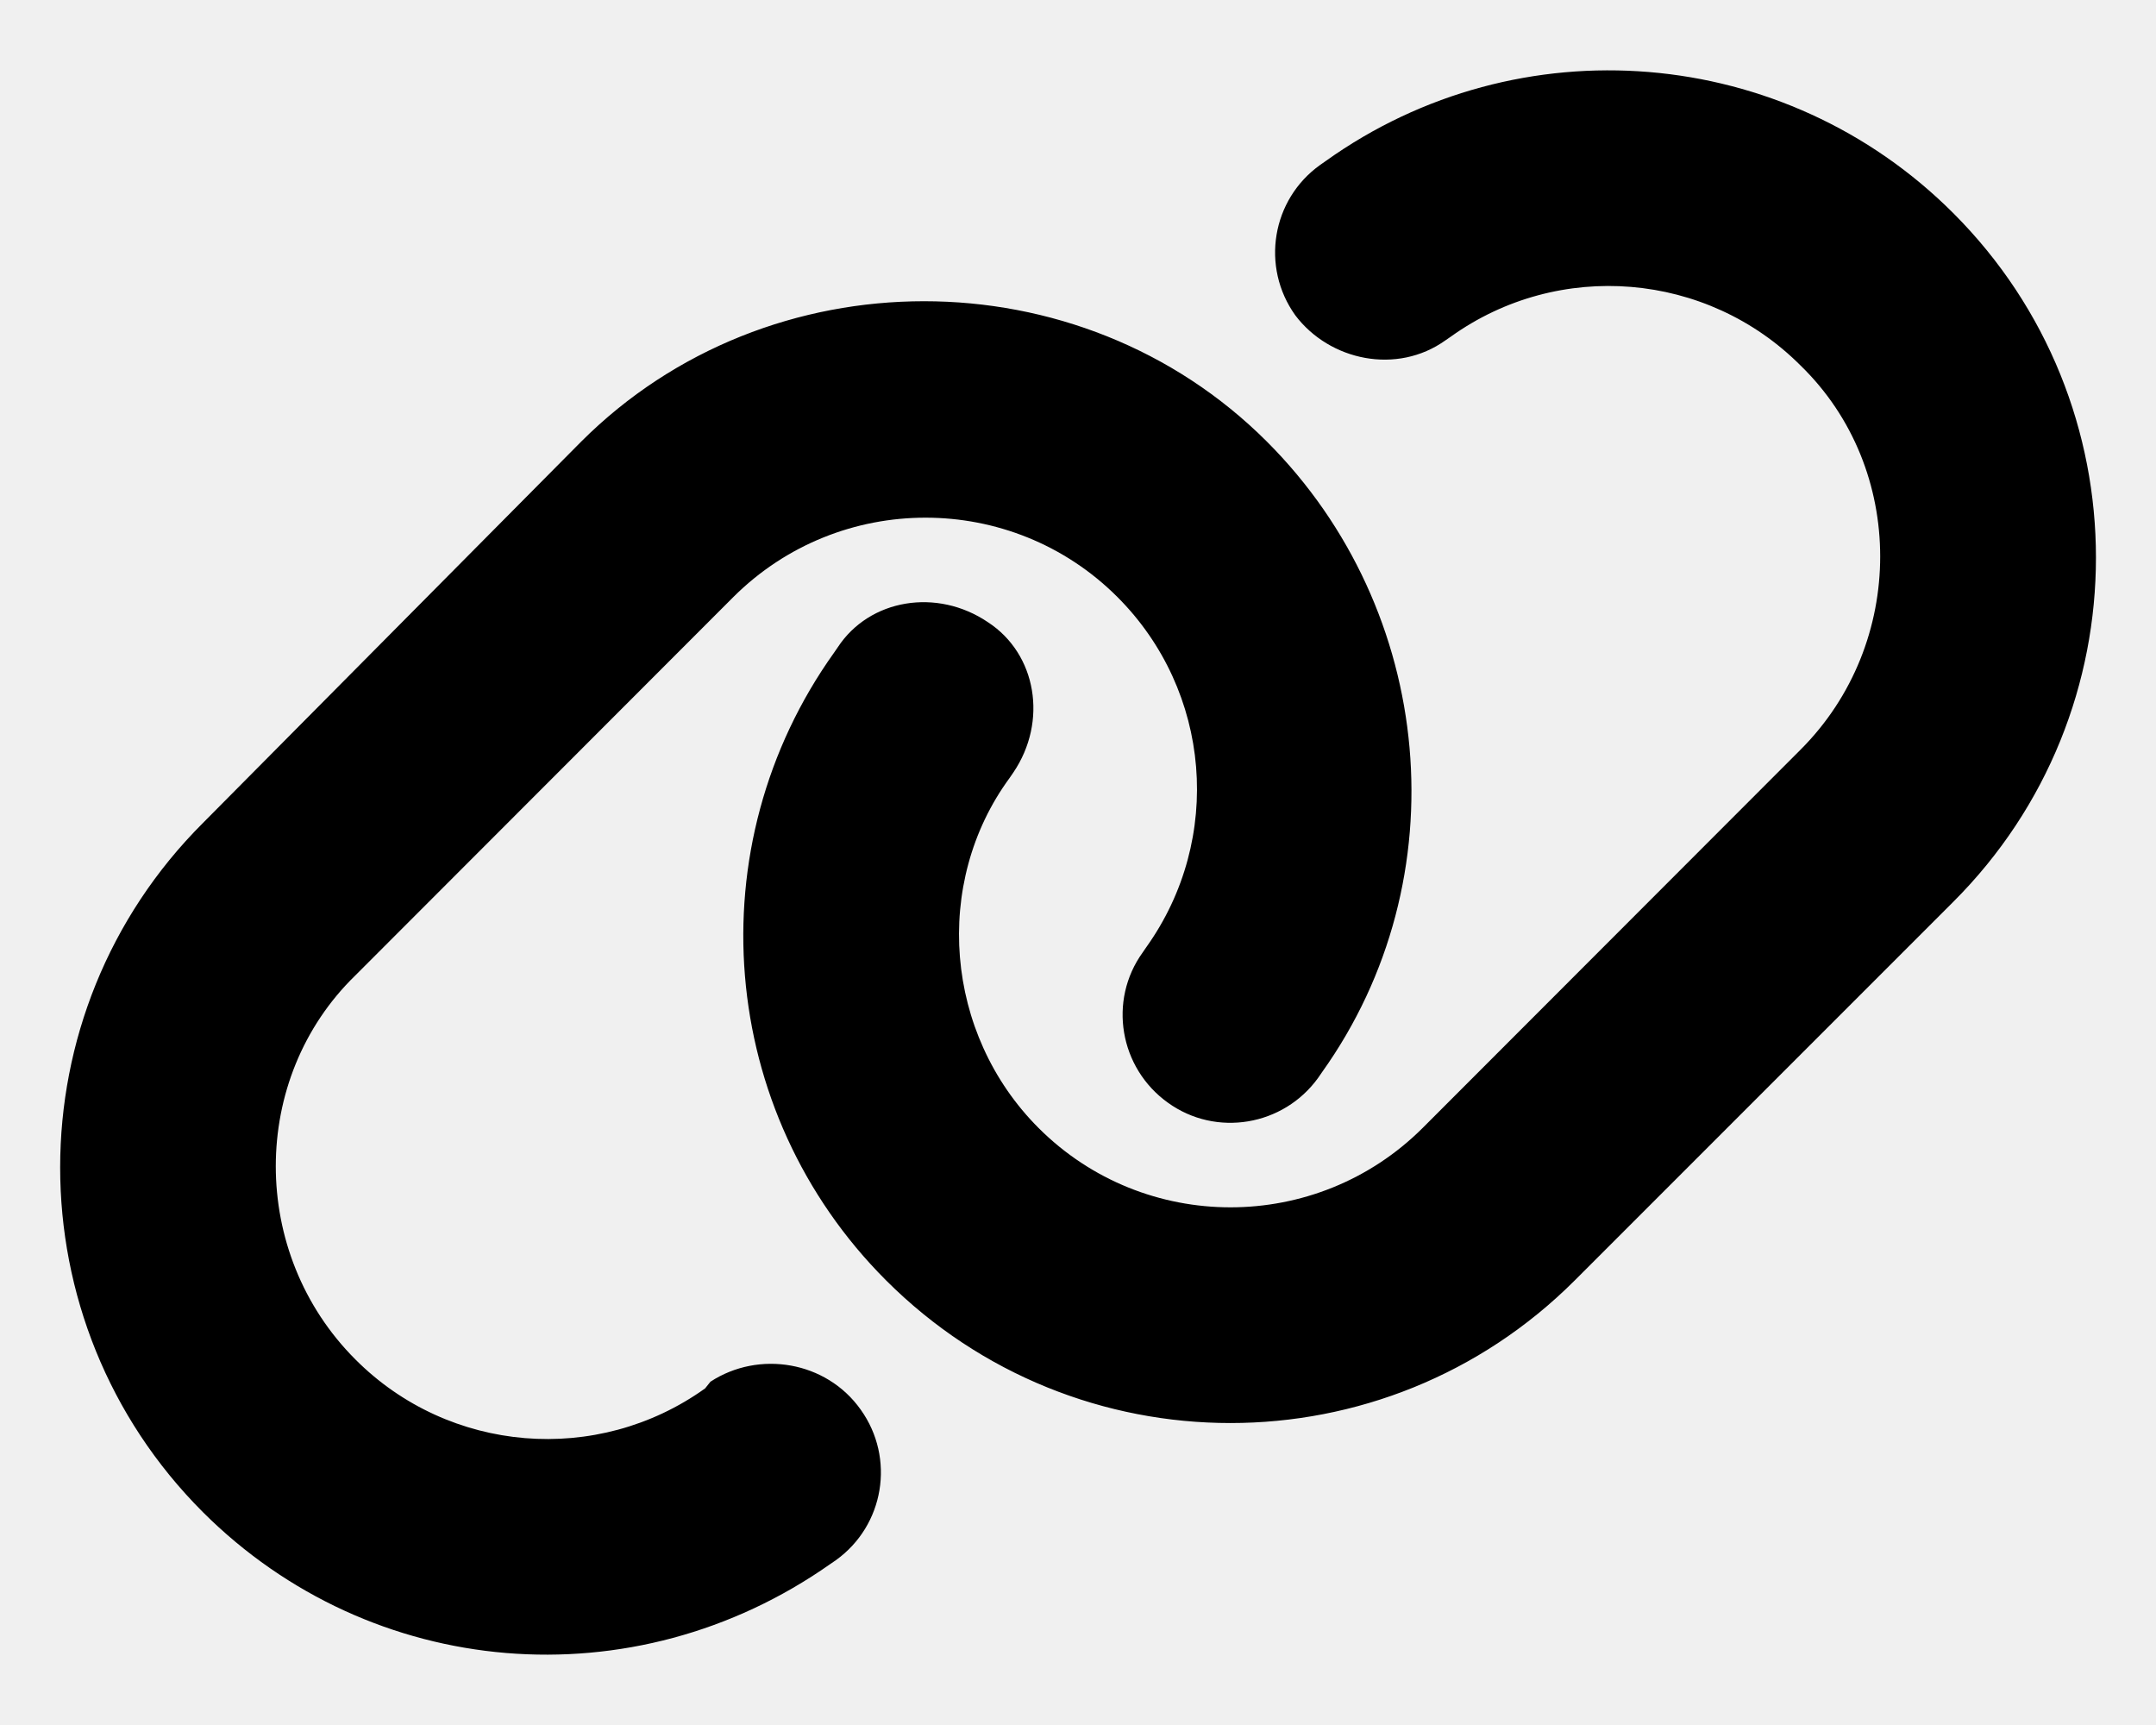
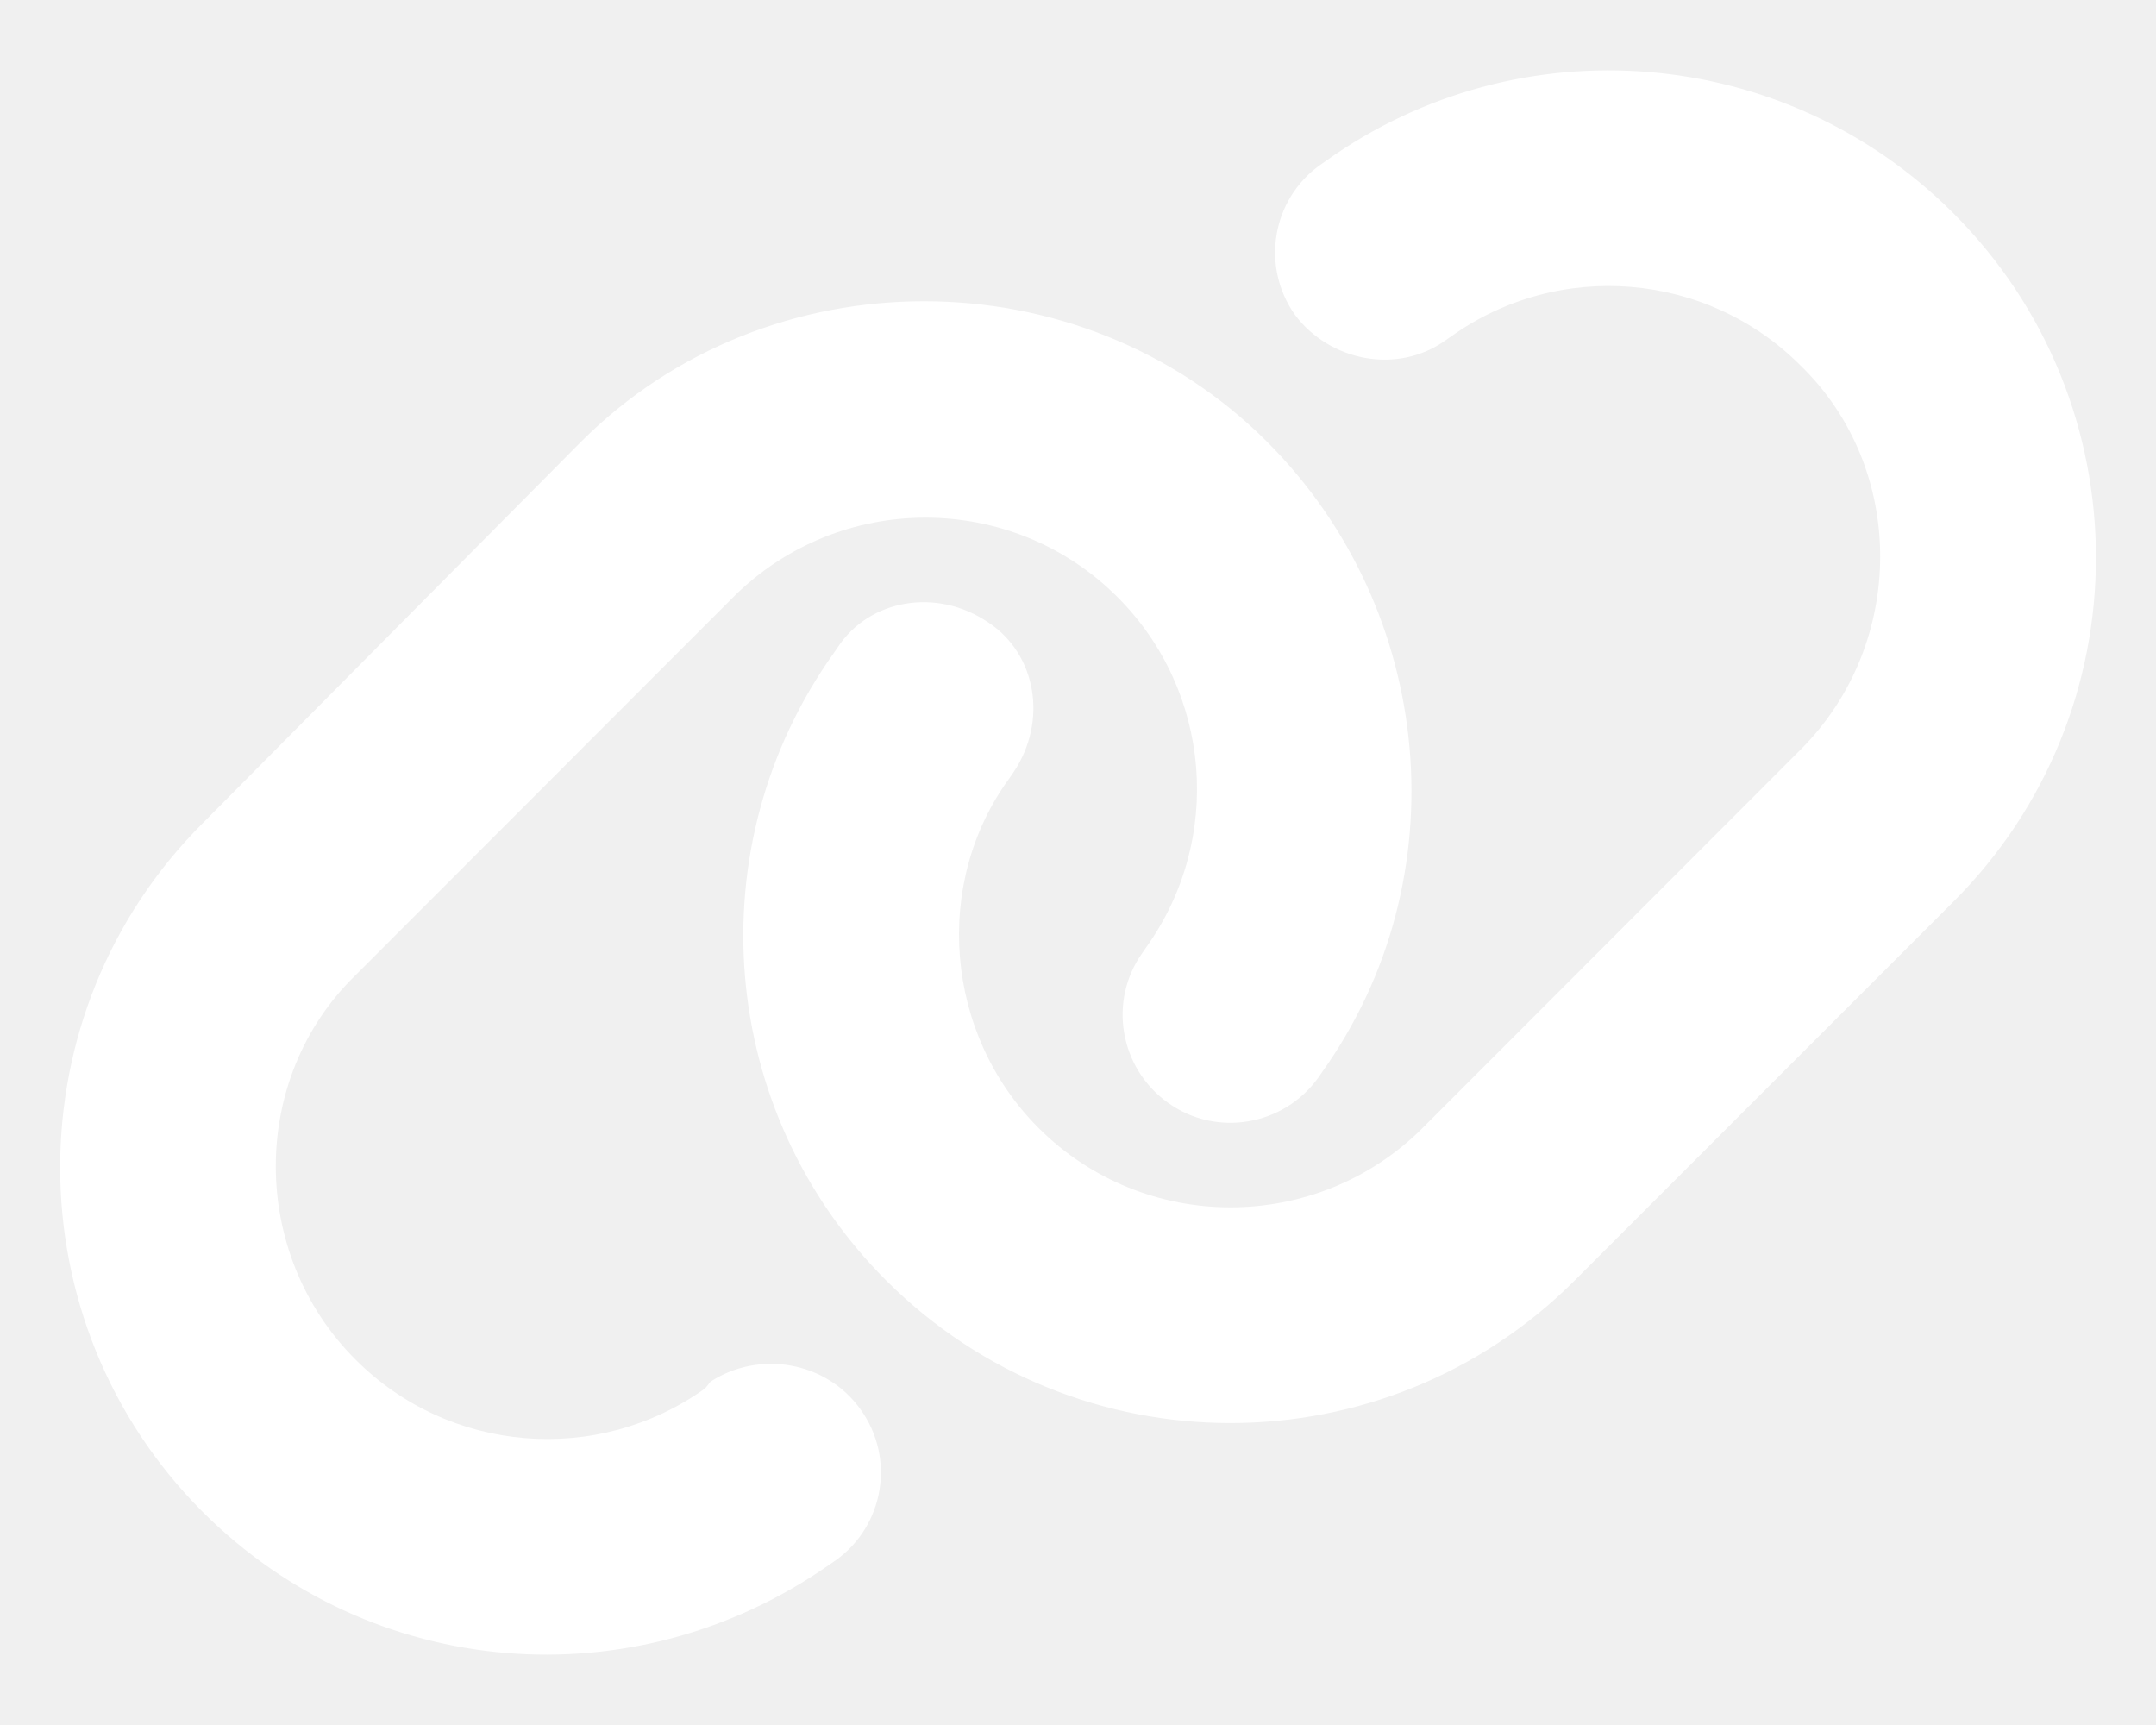
<svg xmlns="http://www.w3.org/2000/svg" viewBox="0 0 640 512">
-   <path d="M172.5 131.1C228.1 75.51 320.5 75.51 376.1 131.1C426.1 181.1 433.5 260.8 392.4 318.3L391.3 319.9C381 334.2 361 337.6 346.7 327.3C332.3 317 328.9 297 339.2 282.7L340.3 281.1C363.2 249 359.6 205.1 331.7 177.2C300.3 145.8 249.2 145.8 217.7 177.2L105.5 289.5C73.99 320.1 73.99 372 105.5 403.5C133.3 431.4 177.3 435 209.3 412.1L210.9 410.1C225.3 400.7 245.3 404 255.5 418.4C265.8 432.8 262.5 452.8 248.1 463.1L246.5 464.2C188.1 505.3 110.2 498.7 60.21 448.8C3.741 392.3 3.741 300.7 60.21 244.3L172.5 131.1zM467.5 380C411 436.5 319.5 436.5 263 380C213 330 206.5 251.2 247.6 193.7L248.7 192.1C258.1 177.8 278.1 174.4 293.3 184.7C307.7 194.1 311.1 214.1 300.8 229.3L299.7 230.9C276.8 262.1 280.4 306.9 308.3 334.8C339.7 366.2 390.8 366.2 422.3 334.8L534.5 222.5C566 191 566 139.1 534.5 108.5C506.7 80.63 462.7 76.99 430.7 99.9L429.1 101C414.7 111.3 394.7 107.1 384.5 93.58C374.2 79.2 377.5 59.21 391.9 48.94L393.5 47.82C451 6.731 529.8 13.25 579.8 63.24C636.3 119.7 636.3 211.3 579.8 267.7L467.5 380z" />
+   <path fill="#fff" d="M172.5 131.1C228.1 75.51 320.5 75.51 376.1 131.1C426.1 181.1 433.5 260.8 392.4 318.3L391.3 319.9C381 334.2 361 337.6 346.7 327.3C332.3 317 328.9 297 339.2 282.7L340.3 281.1C363.2 249 359.6 205.1 331.7 177.2C300.3 145.8 249.2 145.8 217.7 177.2L105.5 289.5C73.99 320.1 73.99 372 105.5 403.5C133.3 431.4 177.3 435 209.3 412.1L210.9 410.1C225.3 400.7 245.3 404 255.5 418.4C265.8 432.8 262.5 452.8 248.1 463.1L246.5 464.2C188.1 505.3 110.2 498.7 60.21 448.8C3.741 392.3 3.741 300.7 60.21 244.3L172.5 131.1zM467.5 380C411 436.5 319.5 436.5 263 380C213 330 206.5 251.2 247.6 193.7L248.7 192.1C258.1 177.8 278.1 174.4 293.3 184.7C307.7 194.1 311.1 214.1 300.8 229.3L299.7 230.9C276.8 262.1 280.4 306.9 308.3 334.8C339.7 366.2 390.8 366.2 422.3 334.8L534.5 222.5C566 191 566 139.1 534.5 108.5C506.7 80.63 462.7 76.99 430.7 99.9L429.1 101C414.7 111.3 394.7 107.1 384.5 93.58C374.2 79.2 377.5 59.21 391.9 48.94L393.5 47.82C451 6.731 529.8 13.25 579.8 63.24C636.3 119.7 636.3 211.3 579.8 267.7L467.5 380z" />
</svg>
